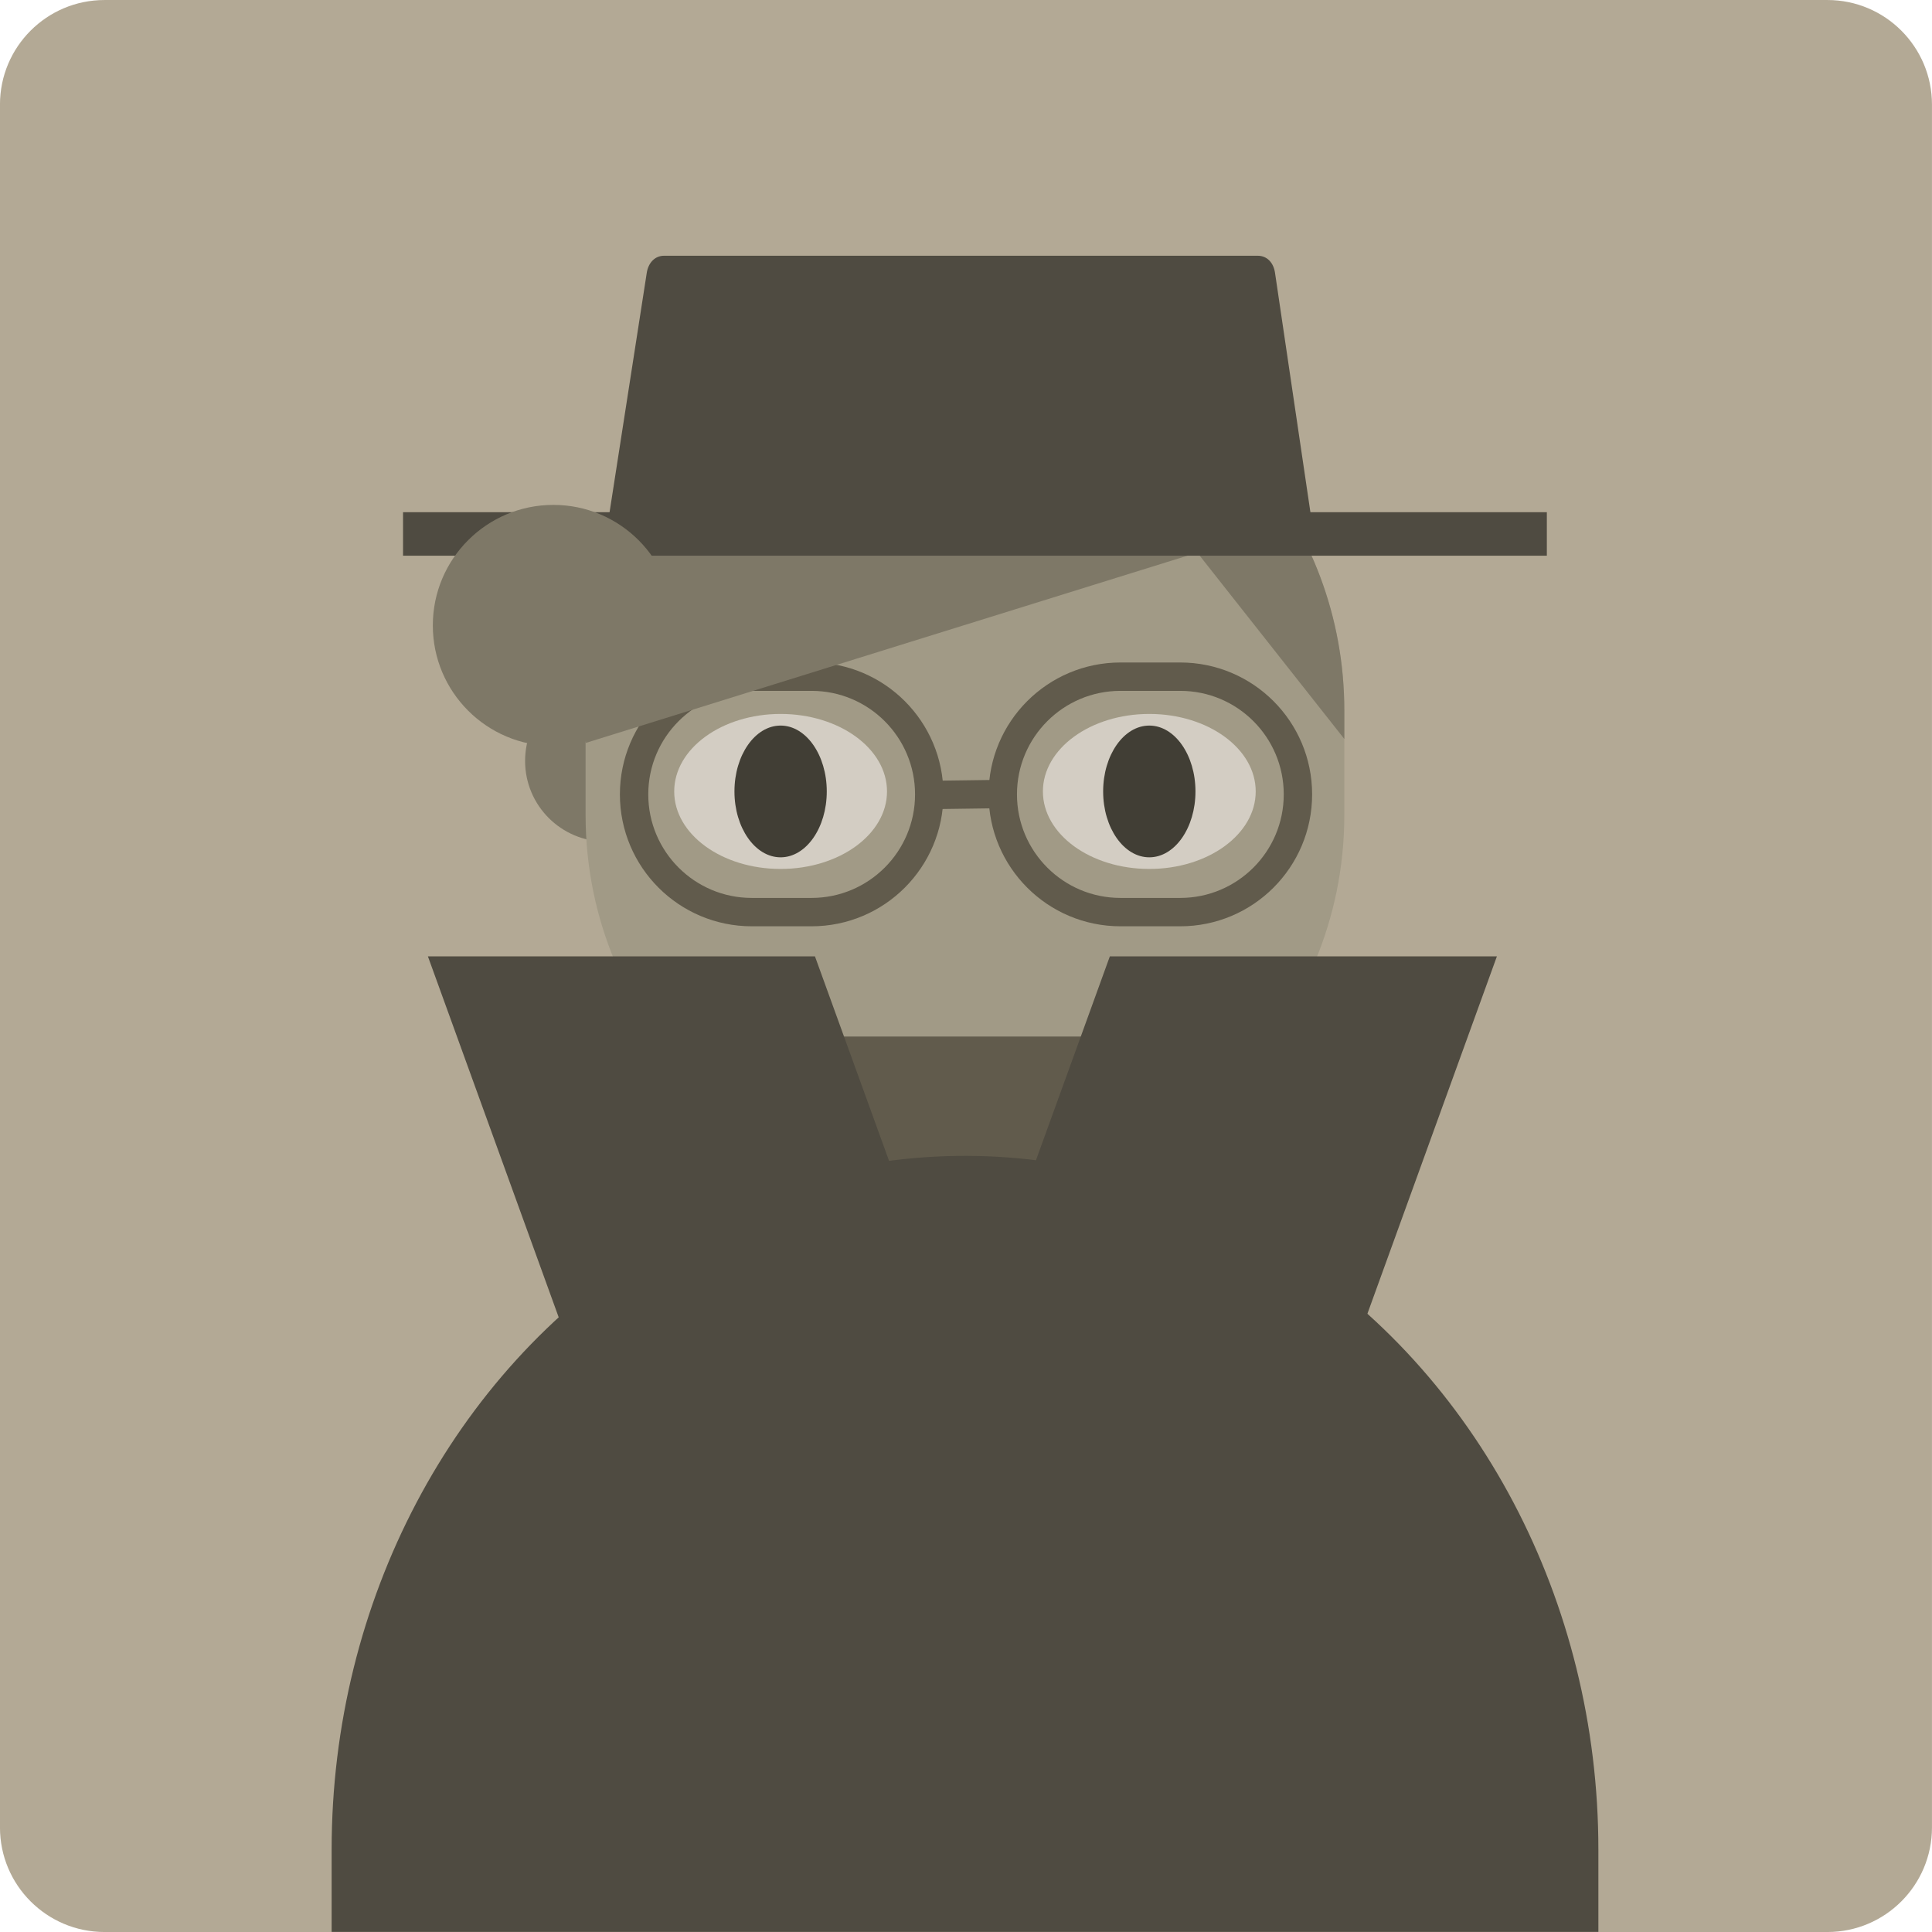
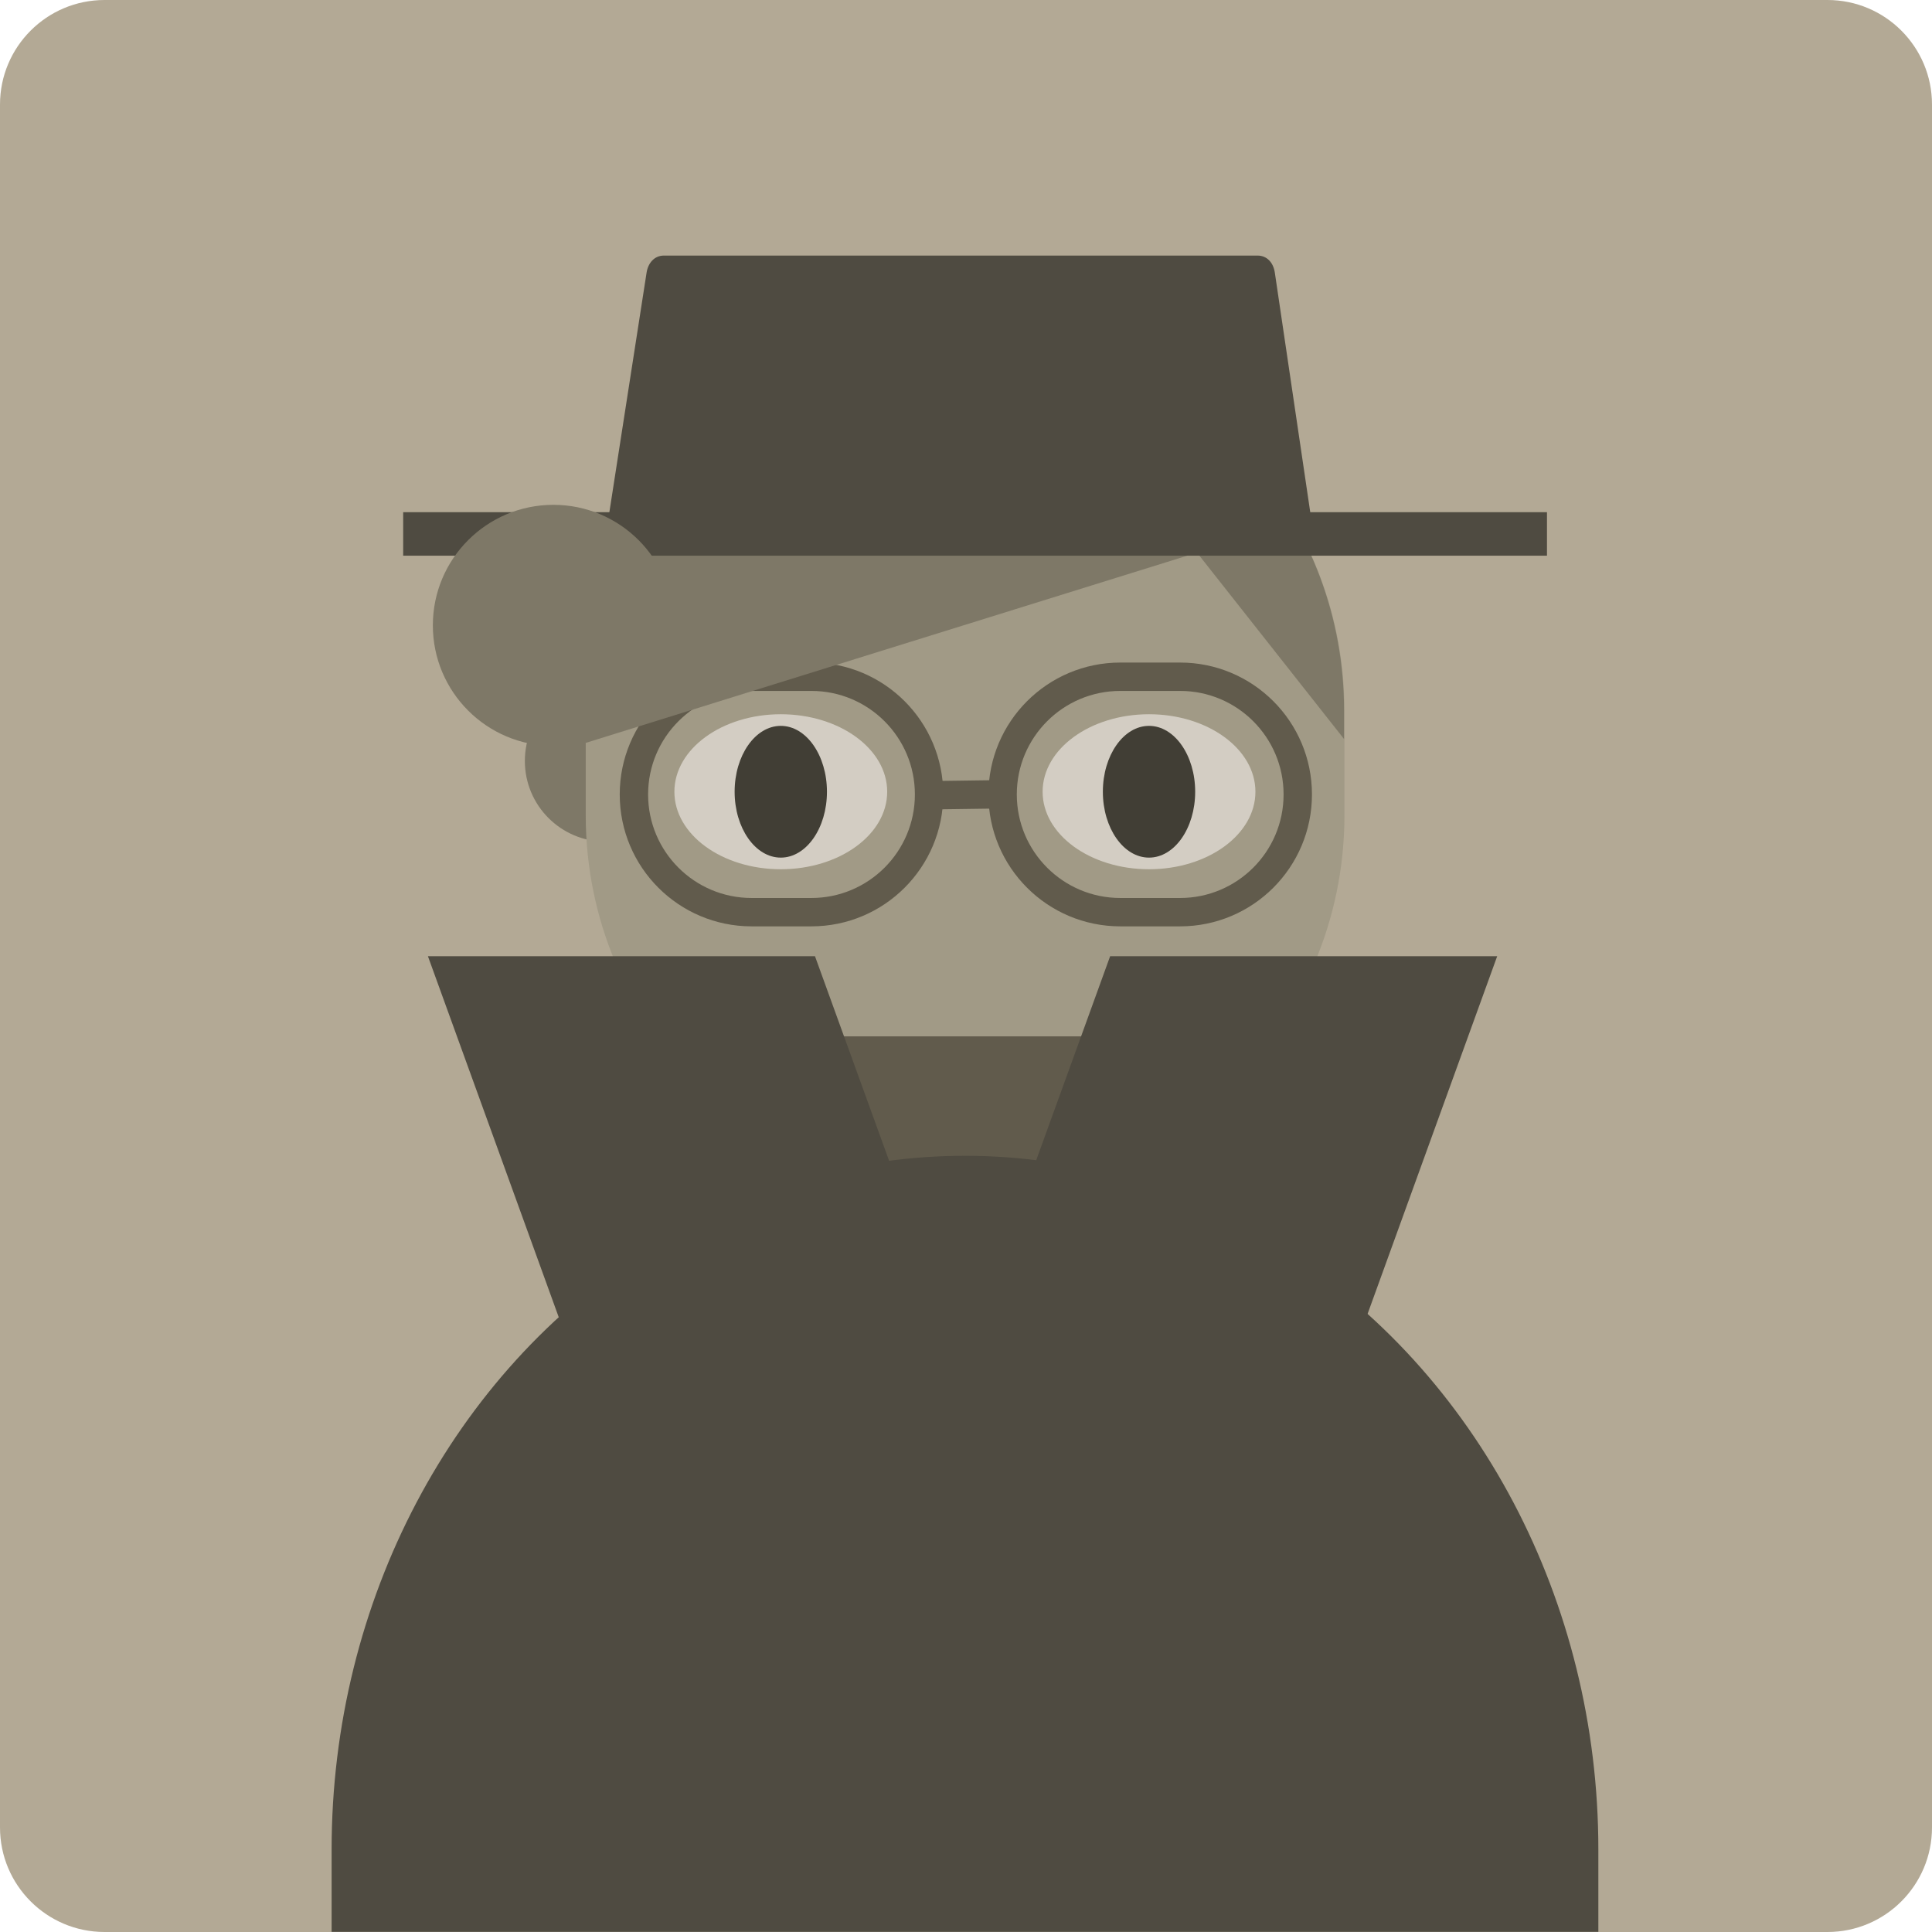
- <svg xmlns="http://www.w3.org/2000/svg" xmlns:ns1="http://www.openswatchbook.org/uri/2009/osb" xmlns:xlink="http://www.w3.org/1999/xlink" id="svg8" version="1.1" viewBox="0 0 37.042 37.042" height="1.458in" width="1.458in">
-   <defs id="defs2">
-     <linearGradient id="7" gradientTransform="matrix(0,0,0,0,-192.3187,38.64163)">
-       <stop style="stop-color:#b3a995;stop-opacity:1;" offset="0" id="stop2624" />
+ <svg xmlns="http://www.w3.org/2000/svg" xmlns:xlink="http://www.w3.org/1999/xlink" width="1.458in" height="1.458in" version="1.1" viewBox="0 0 37.042 37.042">
+   <defs>
+     <linearGradient id="2-4" gradientTransform="matrix(0 0 0 0 -123.69 -377.74)">
+       <stop stop-color="#4f4b41" offset="0" />
    </linearGradient>
-     <linearGradient id="6" gradientTransform="matrix(2.959833,0,0,4.648278,-971.1937,-788.492)">
-       <stop style="stop-color:#a19a86;stop-opacity:1;" offset="0" id="stop2980" />
+     <linearGradient id="4-6" gradientTransform="matrix(0 0 0 0 -114.97 -519.46)">
+       <stop stop-color="#7e7867" offset="0" />
    </linearGradient>
-     <linearGradient id="8" gradientTransform="matrix(0,0,0,0,20.9488,-188.2151)">
-       <stop style="stop-color:#c9c2b5;stop-opacity:1;" offset="0" id="stop2972" />
+     <linearGradient id="linearGradient1005" x1="54.811" x2="91.853" y1="32.815" y2="32.815" gradientTransform="translate(101.78 121.66)" gradientUnits="userSpaceOnUse">
+       <stop stop-color="#b3a995" offset="0" />
    </linearGradient>
-     <linearGradient id="9" ns1:paint="solid" gradientTransform="matrix(0,0,0,0,-2.924025,229.7012)">
-       <stop style="stop-color:#d3cdc3;stop-opacity:1;" offset="0" id="stop2966" />
+     <linearGradient id="6-2" x1="18.738" x2="34.255" y1="89.937" y2="89.937" gradientTransform="matrix(.93749 0 0 1.0667 150.25 46.365)" gradientUnits="userSpaceOnUse">
+       <stop stop-color="#a19a86" offset="0" />
    </linearGradient>
-     <linearGradient id="4" gradientTransform="scale(1.336911,0.7479928)" x1="41.053" y1="37.348" x2="59.219" y2="37.348" gradientUnits="userSpaceOnUse">
-       <stop style="stop-color:#7e7867;stop-opacity:1;" offset="0" id="stop2597" />
+     <linearGradient id="3-6" gradientTransform="matrix(0 0 0 0 162.57 -367.45)">
+       <stop stop-color="#615b4c" offset="0" />
    </linearGradient>
-     <linearGradient id="2" x1="-86.011" y1="-24.381" x2="-66.572" y2="-24.381" gradientUnits="userSpaceOnUse">
-       <stop style="stop-color:#4f4b41;stop-opacity:1;" offset="0" id="stop3000" />
-     </linearGradient>
-     <linearGradient id="6-0" x1="-86.011" y1="-24.381" x2="-78.78" y2="-24.381" gradientUnits="userSpaceOnUse">
-       <stop style="stop-color:#a19a86;stop-opacity:1;" offset="0" id="stop2980-3" />
-     </linearGradient>
-     <linearGradient id="2-4" gradientTransform="matrix(0,0,0,0,-123.6929,-377.7422)">
-       <stop style="stop-color:#4f4b41;stop-opacity:1;" offset="0" id="stop3000-6" />
-     </linearGradient>
-     <linearGradient id="4-6" gradientTransform="matrix(0,0,0,0,-114.9655,-519.4565)">
-       <stop style="stop-color:#7e7867;stop-opacity:1;" offset="0" id="stop2597-7" />
-     </linearGradient>
-     <linearGradient id="4-8" gradientTransform="matrix(1.336912,0,0,0.7479926,-20.14841,114.3486)" x1="104.709" y1="37.486" x2="122.875" y2="37.486" gradientUnits="userSpaceOnUse">
-       <stop style="stop-color:#7e7867;stop-opacity:1;" offset="0" id="stop2597-8" />
-     </linearGradient>
-     <linearGradient id="7-8" x1="177.415" y1="4.945" x2="214.456" y2="4.945" gradientUnits="userSpaceOnUse" gradientTransform="translate(-36.49428,139.4933)">
-       <stop style="stop-color:#b3a995;stop-opacity:1;" offset="0" id="stop2624-3" />
-     </linearGradient>
-     <linearGradient id="1" gradientTransform="matrix(0,0,0,0,138.2613,-799.2997)">
-       <stop style="stop-color:#413e35;stop-opacity:1;" offset="0" id="stop3006" />
-     </linearGradient>
-     <linearGradient id="4-62" gradientTransform="matrix(1.336911,0,0,0.7479929,107.2023,99.03951)" x1="41.092" y1="94.596" x2="59.259" y2="94.596" gradientUnits="userSpaceOnUse">
-       <stop style="stop-color:#7e7867;stop-opacity:1;" offset="0" id="stop2597-82" />
-     </linearGradient>
-     <linearGradient id="8-7" x1="64.6" y1="76.485" x2="65.922" y2="76.485" gradientUnits="userSpaceOnUse" gradientTransform="translate(107.2023,99.03951)">
-       <stop style="stop-color:#c9c2b5;stop-opacity:1;" offset="0" id="stop2972-5" />
-     </linearGradient>
-     <linearGradient id="8-0" x1="103.968" y1="48.521" x2="115.848" y2="48.521" gradientUnits="userSpaceOnUse" gradientTransform="translate(72.27304,90.42636)">
-       <stop style="stop-color:#c9c2b5;stop-opacity:1;" offset="0" id="stop2972-6" />
-     </linearGradient>
-     <linearGradient id="4-1" gradientTransform="matrix(1.336911,0,0,0.7479929,56.54026,111.5704)" x1="105.044" y1="93.979" x2="123.21" y2="93.979" gradientUnits="userSpaceOnUse">
-       <stop style="stop-color:#7e7867;stop-opacity:1;" offset="0" id="stop2597-0" />
-     </linearGradient>
-     <clipPath clipPathUnits="userSpaceOnUse" id="clipPath1380">
-       <rect ry="2.005" y="52.26" x="135.909" height="37.042" width="37.042" id="rect1382" style="opacity:1;vector-effect:none;fill:url(#linearGradient1384);fill-opacity:1;stroke:none;stroke-width:0.862;stroke-linecap:round;stroke-linejoin:bevel;stroke-miterlimit:4;stroke-dasharray:none;stroke-dashoffset:0;stroke-opacity:1;paint-order:normal" />
-     </clipPath>
-     <linearGradient id="3" gradientTransform="scale(3.961524,0.2524281)" x1="55.817" y1="301.759" x2="57.486" y2="301.759" gradientUnits="userSpaceOnUse">
-       <stop style="stop-color:#615b4c;stop-opacity:1;" offset="0" id="stop2994" />
-     </linearGradient>
-     <linearGradient id="3-0" gradientTransform="matrix(1.888115,1.6826517e-8,0,0.5296288,-10.46745,97.04117)" x1="102.553" y1="60.999" x2="107.574" y2="60.999" gradientUnits="userSpaceOnUse">
-       <stop style="stop-color:#615b4c;stop-opacity:1;" offset="0" id="stop2994-7" />
-     </linearGradient>
-     <linearGradient xlink:href="#7" id="linearGradient1005" gradientUnits="userSpaceOnUse" gradientTransform="translate(101.7771,121.6561)" x1="54.811" y1="32.815" x2="91.853" y2="32.815" />
-     <linearGradient id="6-2" gradientTransform="matrix(0.9374856,0,0,1.066683,150.2499,46.36545)" x1="18.738" y1="89.937" x2="34.255" y2="89.937" gradientUnits="userSpaceOnUse">
-       <stop style="stop-color:#a19a86;stop-opacity:1;" offset="0" id="stop2980-7" />
-     </linearGradient>
-     <linearGradient id="3-6" gradientTransform="matrix(0,0,0,0,162.5692,-367.4459)">
-       <stop style="stop-color:#615b4c;stop-opacity:1;" offset="0" id="stop2994-3" />
-     </linearGradient>
-     <linearGradient xlink:href="#4-6" id="linearGradient4011" x1="16.406" y1="102.627" x2="19.5" y2="102.627" gradientUnits="userSpaceOnUse" gradientTransform="translate(150.2499,46.36545)" />
-     <linearGradient xlink:href="#3-6" id="linearGradient4013" gradientTransform="scale(1.107405,0.9030117)" x1="22.847" y1="113.273" x2="28.448" y2="113.273" gradientUnits="userSpaceOnUse" />
-     <linearGradient xlink:href="#3-6" id="linearGradient4015" gradientTransform="scale(1.676955,0.596319)" x1="14.361" y1="175.308" x2="15.297" y2="175.308" gradientUnits="userSpaceOnUse" />
-     <linearGradient xlink:href="#3-6" id="linearGradient4017" gradientTransform="scale(1.107405,0.9030117)" x1="16.463" y1="113.273" x2="22.065" y2="113.273" gradientUnits="userSpaceOnUse" />
-     <linearGradient xlink:href="#4-6" id="linearGradient4019" gradientTransform="matrix(0.3848524,0,0,0.1818992,150.2499,46.36545)" x1="45.644" y1="533.014" x2="83.443" y2="533.014" gradientUnits="userSpaceOnUse" />
-     <linearGradient xlink:href="#2-4" id="linearGradient4021" gradientTransform="matrix(5.12696,0,0,0.1950474,150.2499,46.36545)" x1="2.744" y1="509.649" x2="7.021" y2="509.649" gradientUnits="userSpaceOnUse" />
-     <linearGradient xlink:href="#2-4" id="linearGradient4023" gradientTransform="matrix(1.564442,0,0,0.6392054,150.2499,46.36545)" x1="11.501" y1="147.822" x2="20.133" y2="147.822" gradientUnits="userSpaceOnUse" />
-     <linearGradient xlink:href="#2-4" id="linearGradient4025" gradientTransform="matrix(1.277563,0,0,0.7827405,150.2499,46.36545)" x1="9.938" y1="142.764" x2="28.948" y2="142.764" gradientUnits="userSpaceOnUse" />
-     <linearGradient xlink:href="#2-4" id="linearGradient4027" gradientTransform="matrix(0.9456254,0,1.7978597e-8,1.057501,167.0509,49.31561)" x1="70.561" y1="108.547" x2="78.409" y2="108.547" gradientUnits="userSpaceOnUse" />
-     <linearGradient xlink:href="#2-4" id="linearGradient4029" gradientTransform="matrix(0.9456254,0,1.7978597e-8,1.057501,-133.4489,49.31561)" x1="18.129" y1="108.547" x2="25.977" y2="108.547" gradientUnits="userSpaceOnUse" />
-     <linearGradient xlink:href="#4-6" id="linearGradient4031" x1="14.638" y1="99.266" x2="19.259" y2="99.266" gradientUnits="userSpaceOnUse" gradientTransform="translate(150.2499,46.36545)" />
+     <linearGradient id="linearGradient4011" x1="16.406" x2="19.5" y1="102.63" y2="102.63" gradientTransform="translate(150.25 46.365)" gradientUnits="userSpaceOnUse" xlink:href="#4-6" />
+     <linearGradient id="linearGradient4013" x1="22.847" x2="28.448" y1="113.27" y2="113.27" gradientTransform="scale(1.1074 .90301)" gradientUnits="userSpaceOnUse" xlink:href="#3-6" />
+     <linearGradient id="linearGradient4015" x1="14.361" x2="15.297" y1="175.31" y2="175.31" gradientTransform="scale(1.677 .59632)" gradientUnits="userSpaceOnUse" xlink:href="#3-6" />
+     <linearGradient id="linearGradient4017" x1="16.463" x2="22.065" y1="113.27" y2="113.27" gradientTransform="scale(1.1074 .90301)" gradientUnits="userSpaceOnUse" xlink:href="#3-6" />
+     <linearGradient id="linearGradient4019" x1="45.644" x2="83.443" y1="533.01" y2="533.01" gradientTransform="matrix(.38485 0 0 .1819 150.25 46.365)" gradientUnits="userSpaceOnUse" xlink:href="#4-6" />
+     <linearGradient id="linearGradient4021" x1="2.744" x2="7.021" y1="509.65" y2="509.65" gradientTransform="matrix(5.127 0 0 .19505 150.25 46.365)" gradientUnits="userSpaceOnUse" xlink:href="#2-4" />
+     <linearGradient id="linearGradient4023" x1="11.501" x2="20.133" y1="147.82" y2="147.82" gradientTransform="matrix(1.5644 0 0 .63921 150.25 46.365)" gradientUnits="userSpaceOnUse" xlink:href="#2-4" />
+     <linearGradient id="linearGradient4025" x1="9.938" x2="28.948" y1="142.76" y2="142.76" gradientTransform="matrix(1.2776 0 0 .78274 150.25 46.365)" gradientUnits="userSpaceOnUse" xlink:href="#2-4" />
+     <linearGradient id="linearGradient4027" x1="70.561" x2="78.409" y1="108.55" y2="108.55" gradientTransform="matrix(.94563 0 1.7979e-8 1.0575 167.05 49.316)" gradientUnits="userSpaceOnUse" xlink:href="#2-4" />
+     <linearGradient id="linearGradient4029" x1="18.129" x2="25.976" y1="108.55" y2="108.55" gradientTransform="matrix(.94563 0 1.7979e-8 1.0575 -133.45 49.316)" gradientUnits="userSpaceOnUse" xlink:href="#2-4" />
+     <linearGradient id="linearGradient4031" x1="14.638" x2="19.259" y1="99.266" y2="99.266" gradientTransform="translate(150.25 46.365)" gradientUnits="userSpaceOnUse" xlink:href="#4-6" />
  </defs>
-   <g id="layer2" style="display:none" transform="translate(-156.5885,-135.9507)">
-     <rect y="0" x="0" height="279.4" width="215.9" id="rect848" style="opacity:1;vector-effect:none;fill:#fcfcfc;fill-opacity:1;stroke:none;stroke-width:1.624;stroke-linecap:butt;stroke-linejoin:miter;stroke-miterlimit:4;stroke-dasharray:none;stroke-dashoffset:0;stroke-opacity:1;paint-order:markers fill stroke" />
+   <g transform="translate(-156.59 -135.95)" display="none">
+     <rect width="215.9" height="279.4" fill="#fcfcfc" style="paint-order:markers fill stroke" />
  </g>
-   <g id="layer1" transform="translate(-156.5885,-135.9507)">
-     <rect ry="2.005" y="135.951" x="156.588" height="37.042" width="37.042" id="rect989" style="opacity:1;vector-effect:none;fill:url(#linearGradient1005);fill-opacity:1;stroke:none;stroke-width:0.862;stroke-linecap:round;stroke-linejoin:bevel;stroke-miterlimit:4;stroke-dasharray:none;stroke-dashoffset:0;stroke-opacity:1;paint-order:normal" />
-     <circle style="fill:url(#linearGradient4011);stroke:none;stroke-width:0.544;stroke-linecap:round;stroke-linejoin:bevel;stop-color:#000000" id="circle1573" cx="168.203" cy="150.54" r="1.547" />
-     <rect style="font-variation-settings:normal;opacity:1;vector-effect:none;fill:url(#6-2);fill-opacity:1;stroke:none;stroke-width:0.944;stroke-linecap:round;stroke-linejoin:bevel;stroke-miterlimit:4;stroke-dasharray:none;stroke-dashoffset:0;stroke-opacity:1;paint-order:normal;stop-color:#000000;stop-opacity:1" id="rect991" width="14.547" height="16.552" x="167.816" y="142.299" ry="7.273" />
-     <ellipse style="font-variation-settings:normal;vector-effect:none;fill:#d3cdc3;fill-opacity:1;stroke:none;stroke-width:1.027;stroke-linecap:round;stroke-linejoin:bevel;stroke-miterlimit:4;stroke-dasharray:none;stroke-dashoffset:0;stroke-opacity:1;paint-order:normal;stop-color:#000000" id="ellipse997" cx="171.555" cy="151.125" rx="2.04" ry="1.486" />
-     <g id="g1580" transform="translate(150.2417,46.36545)">
-       <rect style="fill:none;stroke:url(#linearGradient4013);stroke-width:0.544;stroke-linecap:round;stroke-linejoin:bevel;stop-color:#000000" id="rect1423" width="5.659" height="4.514" x="25.573" y="102.559" ry="2.257" />
-       <path style="fill:none;stroke:url(#linearGradient4015);stroke-width:0.544;stroke-linecap:round;stroke-linejoin:bevel;stop-color:#000000" d="m 24.355,104.825 1.025,-0.014" id="path1425" />
-       <rect style="fill:none;stroke:url(#linearGradient4017);stroke-width:0.544;stroke-linecap:round;stroke-linejoin:bevel;stop-color:#000000" id="rect1575" width="5.659" height="4.514" x="18.504" y="102.559" ry="2.257" />
+   <g transform="translate(-156.59 -135.95)">
+     <rect x="156.59" y="135.95" width="37.042" height="37.042" ry="2.005" fill="url(#linearGradient1005)" style="paint-order:normal" />
+     <circle cx="168.2" cy="150.54" r="1.547" fill="url(#linearGradient4011)" stop-color="#000000" />
+     <rect x="167.82" y="142.3" width="14.547" height="16.552" ry="7.273" fill="url(#6-2)" stop-color="#000000" style="font-variation-settings:normal;paint-order:normal" />
+     <ellipse cx="171.56" cy="151.13" rx="2.04" ry="1.486" fill="#d3cdc3" stop-color="#000000" style="font-variation-settings:normal;paint-order:normal" />
+     <g transform="translate(150.24 46.365)" fill="none" stroke-linecap="round" stroke-linejoin="bevel" stroke-width=".544">
+       <rect x="25.573" y="102.56" width="5.659" height="4.514" ry="2.257" stop-color="#000000" stroke="url(#linearGradient4013)" />
+       <path d="m24.355 104.83 1.025-0.014" stop-color="#000000" stroke="url(#linearGradient4015)" />
+       <rect x="18.504" y="102.56" width="5.659" height="4.514" ry="2.257" stop-color="#000000" stroke="url(#linearGradient4017)" />
    </g>
-     <path id="path1567" style="fill:url(#linearGradient4019);stroke:none;stroke-width:0.544;stroke-linecap:round;stroke-linejoin:bevel;stop-color:#000000" d="m 171.364,143.32 c -1.076,0.64 -1.969,1.551 -2.591,2.639 l -0.957,4.237 11.728,-3.65 2.819,3.573 v -0.546 c 0,-1.799 -0.648,-3.44 -1.722,-4.707 l -2.076,-1.022 z" />
-     <ellipse style="font-variation-settings:normal;vector-effect:none;fill:#413e35;fill-opacity:1;stroke:none;stroke-width:1.176;stroke-linecap:round;stroke-linejoin:bevel;stroke-miterlimit:4;stroke-dasharray:none;stroke-dashoffset:0;stroke-opacity:1;paint-order:normal;stop-color:#000000" id="ellipse999" cx="171.555" cy="151.125" rx="0.885" ry="1.263" />
-     <ellipse style="font-variation-settings:normal;vector-effect:none;fill:#d3cdc3;fill-opacity:1;stroke:none;stroke-width:1.027;stroke-linecap:round;stroke-linejoin:bevel;stroke-miterlimit:4;stroke-dasharray:none;stroke-dashoffset:0;stroke-opacity:1;paint-order:normal;stop-color:#000000" id="ellipse1001" cx="178.624" cy="151.125" rx="2.04" ry="1.486" />
-     <ellipse style="font-variation-settings:normal;vector-effect:none;fill:#413e35;fill-opacity:1;stroke:none;stroke-width:1.176;stroke-linecap:round;stroke-linejoin:bevel;stroke-miterlimit:4;stroke-dasharray:none;stroke-dashoffset:0;stroke-opacity:1;paint-order:normal;stop-color:#000000" id="ellipse1003" cx="178.624" cy="151.125" rx="0.885" ry="1.263" />
-     <rect style="fill:#615b4c;fill-opacity:1;stroke-width:3.729;stroke-opacity:0.02;paint-order:markers fill stroke;stop-color:#000000" id="rect1413" width="7.429" height="3.139" x="171.431" y="155.824" />
-     <rect style="fill:url(#linearGradient4021);stroke-width:5.158;stroke-opacity:0.02;paint-order:markers fill stroke;stop-color:#000000" id="rect1386" width="21.93" height="0.834" x="164.316" y="145.771" ry="0" />
-     <path id="rect1388" style="fill:url(#linearGradient4023);stroke-width:4.937;stroke-opacity:0.02;paint-order:markers fill stroke;stop-color:#000000" d="m 169.322,140.854 h 11.38 c 0.184,0 0.304,0.138 0.332,0.326 l 0.708,4.789 c 0.033,0.22 -0.166,0.402 -0.372,0.402 h -12.753 c -0.206,0 -0.406,-0.183 -0.372,-0.402 l 0.744,-4.789 c 0.028,-0.181 0.148,-0.326 0.332,-0.326 z" />
-     <path id="path993" style="font-variation-settings:normal;vector-effect:none;fill:url(#linearGradient4025);fill-opacity:1;stroke:none;stroke-width:0.988;stroke-linecap:round;stroke-linejoin:bevel;stroke-miterlimit:4;stroke-dasharray:none;stroke-dashoffset:0;stroke-opacity:1;paint-order:normal;stop-color:#000000" d="m 175.118,158.112 a 12.143,13.298 0 0 0 -6.1,1.781 12.143,13.298 0 0 0 -6.071,11.516 v 1.582 h 24.287 v -1.582 a 12.143,13.298 0 0 0 -6.071,-11.516 12.143,13.298 0 0 0 -6.044,-1.781 z" />
-     <rect style="fill:url(#linearGradient4027);stroke-width:6.791;stroke-opacity:0.02;paint-order:markers fill stroke;stop-color:#000000" id="rect1407" width="7.421" height="8.299" x="233.775" y="164.104" ry="0" transform="matrix(1,0,-0.3406839,0.9401779,0,0)" />
-     <rect style="fill:url(#linearGradient4029);stroke-width:6.791;stroke-opacity:0.02;paint-order:markers fill stroke;stop-color:#000000" id="rect1411" width="7.421" height="8.299" x="-116.306" y="164.104" ry="0" transform="matrix(-1,0,0.3406839,0.9401779,0,0)" />
-     <circle style="fill:url(#linearGradient4031);stroke:none;stroke-width:0.544;stroke-linecap:round;stroke-linejoin:bevel;stop-color:#000000" id="path1563" cx="167.198" cy="147.942" r="2.311" />
+     <path d="m171.36 143.32c-1.076 0.64-1.969 1.551-2.591 2.639l-0.957 4.237 11.728-3.65 2.819 3.573v-0.546c0-1.799-0.648-3.44-1.722-4.707l-2.076-1.022z" fill="url(#linearGradient4019)" stop-color="#000000" />
+     <g>
+       <ellipse cx="171.56" cy="151.13" rx=".885" ry="1.263" fill="#413e35" stop-color="#000000" style="font-variation-settings:normal;paint-order:normal" />
+       <ellipse cx="178.62" cy="151.13" rx="2.04" ry="1.486" fill="#d3cdc3" stop-color="#000000" style="font-variation-settings:normal;paint-order:normal" />
+       <ellipse cx="178.62" cy="151.13" rx=".885" ry="1.263" fill="#413e35" stop-color="#000000" style="font-variation-settings:normal;paint-order:normal" />
+       <rect x="171.43" y="155.82" width="7.429" height="3.139" fill="#615b4c" stop-color="#000000" stroke-opacity=".02" stroke-width="3.729" style="paint-order:markers fill stroke" />
+     </g>
+     <rect x="164.32" y="145.77" width="21.93" height=".834" ry="0" fill="url(#linearGradient4021)" stop-color="#000000" stroke-opacity=".02" stroke-width="5.158" style="paint-order:markers fill stroke" />
+     <path d="m169.32 140.85h11.38c0.184 0 0.304 0.138 0.332 0.326l0.708 4.789c0.033 0.22-0.166 0.402-0.372 0.402h-12.753c-0.206 0-0.406-0.183-0.372-0.402l0.744-4.789c0.028-0.181 0.148-0.326 0.332-0.326z" fill="url(#linearGradient4023)" stop-color="#000000" stroke-opacity=".02" stroke-width="4.937" style="paint-order:markers fill stroke" />
+     <path d="m175.12 158.11a12.143 13.298 0 0 0-6.1 1.781 12.143 13.298 0 0 0-6.072 11.516v1.582h24.287v-1.582a12.143 13.298 0 0 0-6.072-11.516 12.143 13.298 0 0 0-6.044-1.781z" fill="url(#linearGradient4025)" stop-color="#000000" style="font-variation-settings:normal;paint-order:normal" />
+     <rect transform="matrix(1 0 -.34068 .94018 0 0)" x="233.78" y="164.1" width="7.421" height="8.299" ry="0" fill="url(#linearGradient4027)" stop-color="#000000" stroke-opacity=".02" stroke-width="6.791" style="paint-order:markers fill stroke" />
+     <rect transform="matrix(-1 0 .34068 .94018 0 0)" x="-116.31" y="164.1" width="7.421" height="8.299" ry="0" fill="url(#linearGradient4029)" stop-color="#000000" stroke-opacity=".02" stroke-width="6.791" style="paint-order:markers fill stroke" />
+     <circle cx="167.2" cy="147.94" r="2.311" fill="url(#linearGradient4031)" stop-color="#000000" />
  </g>
</svg>
